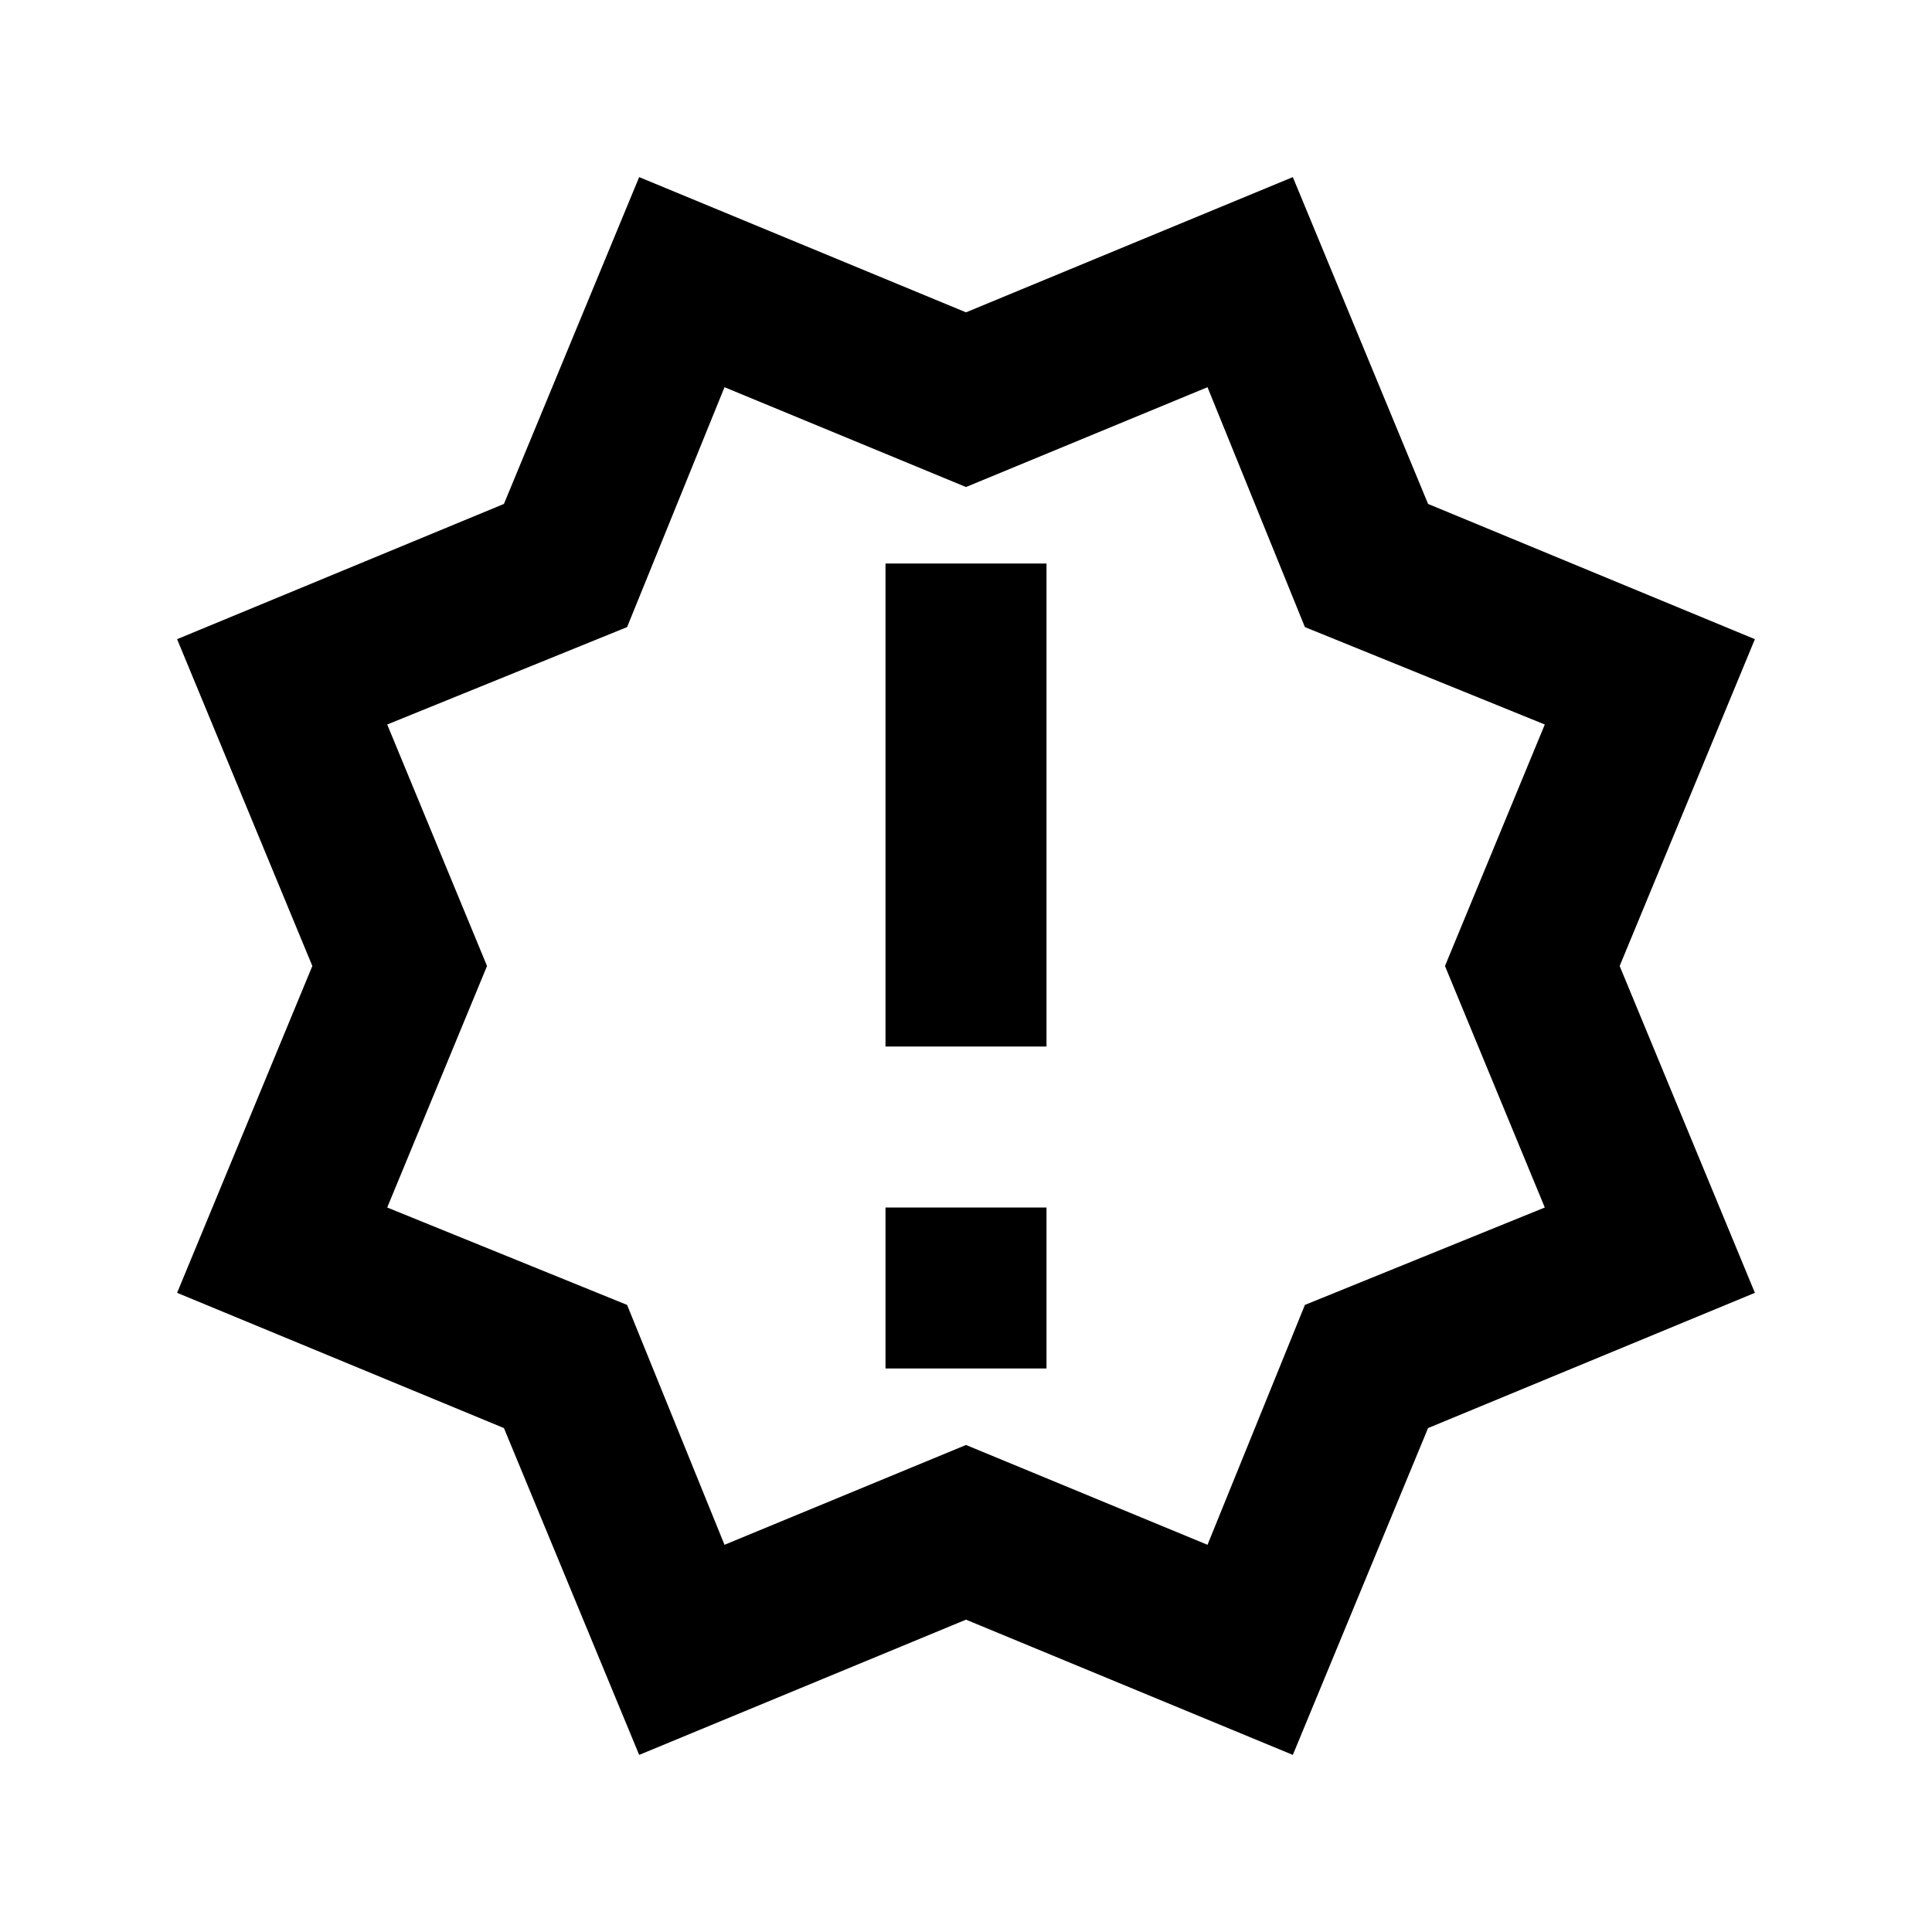
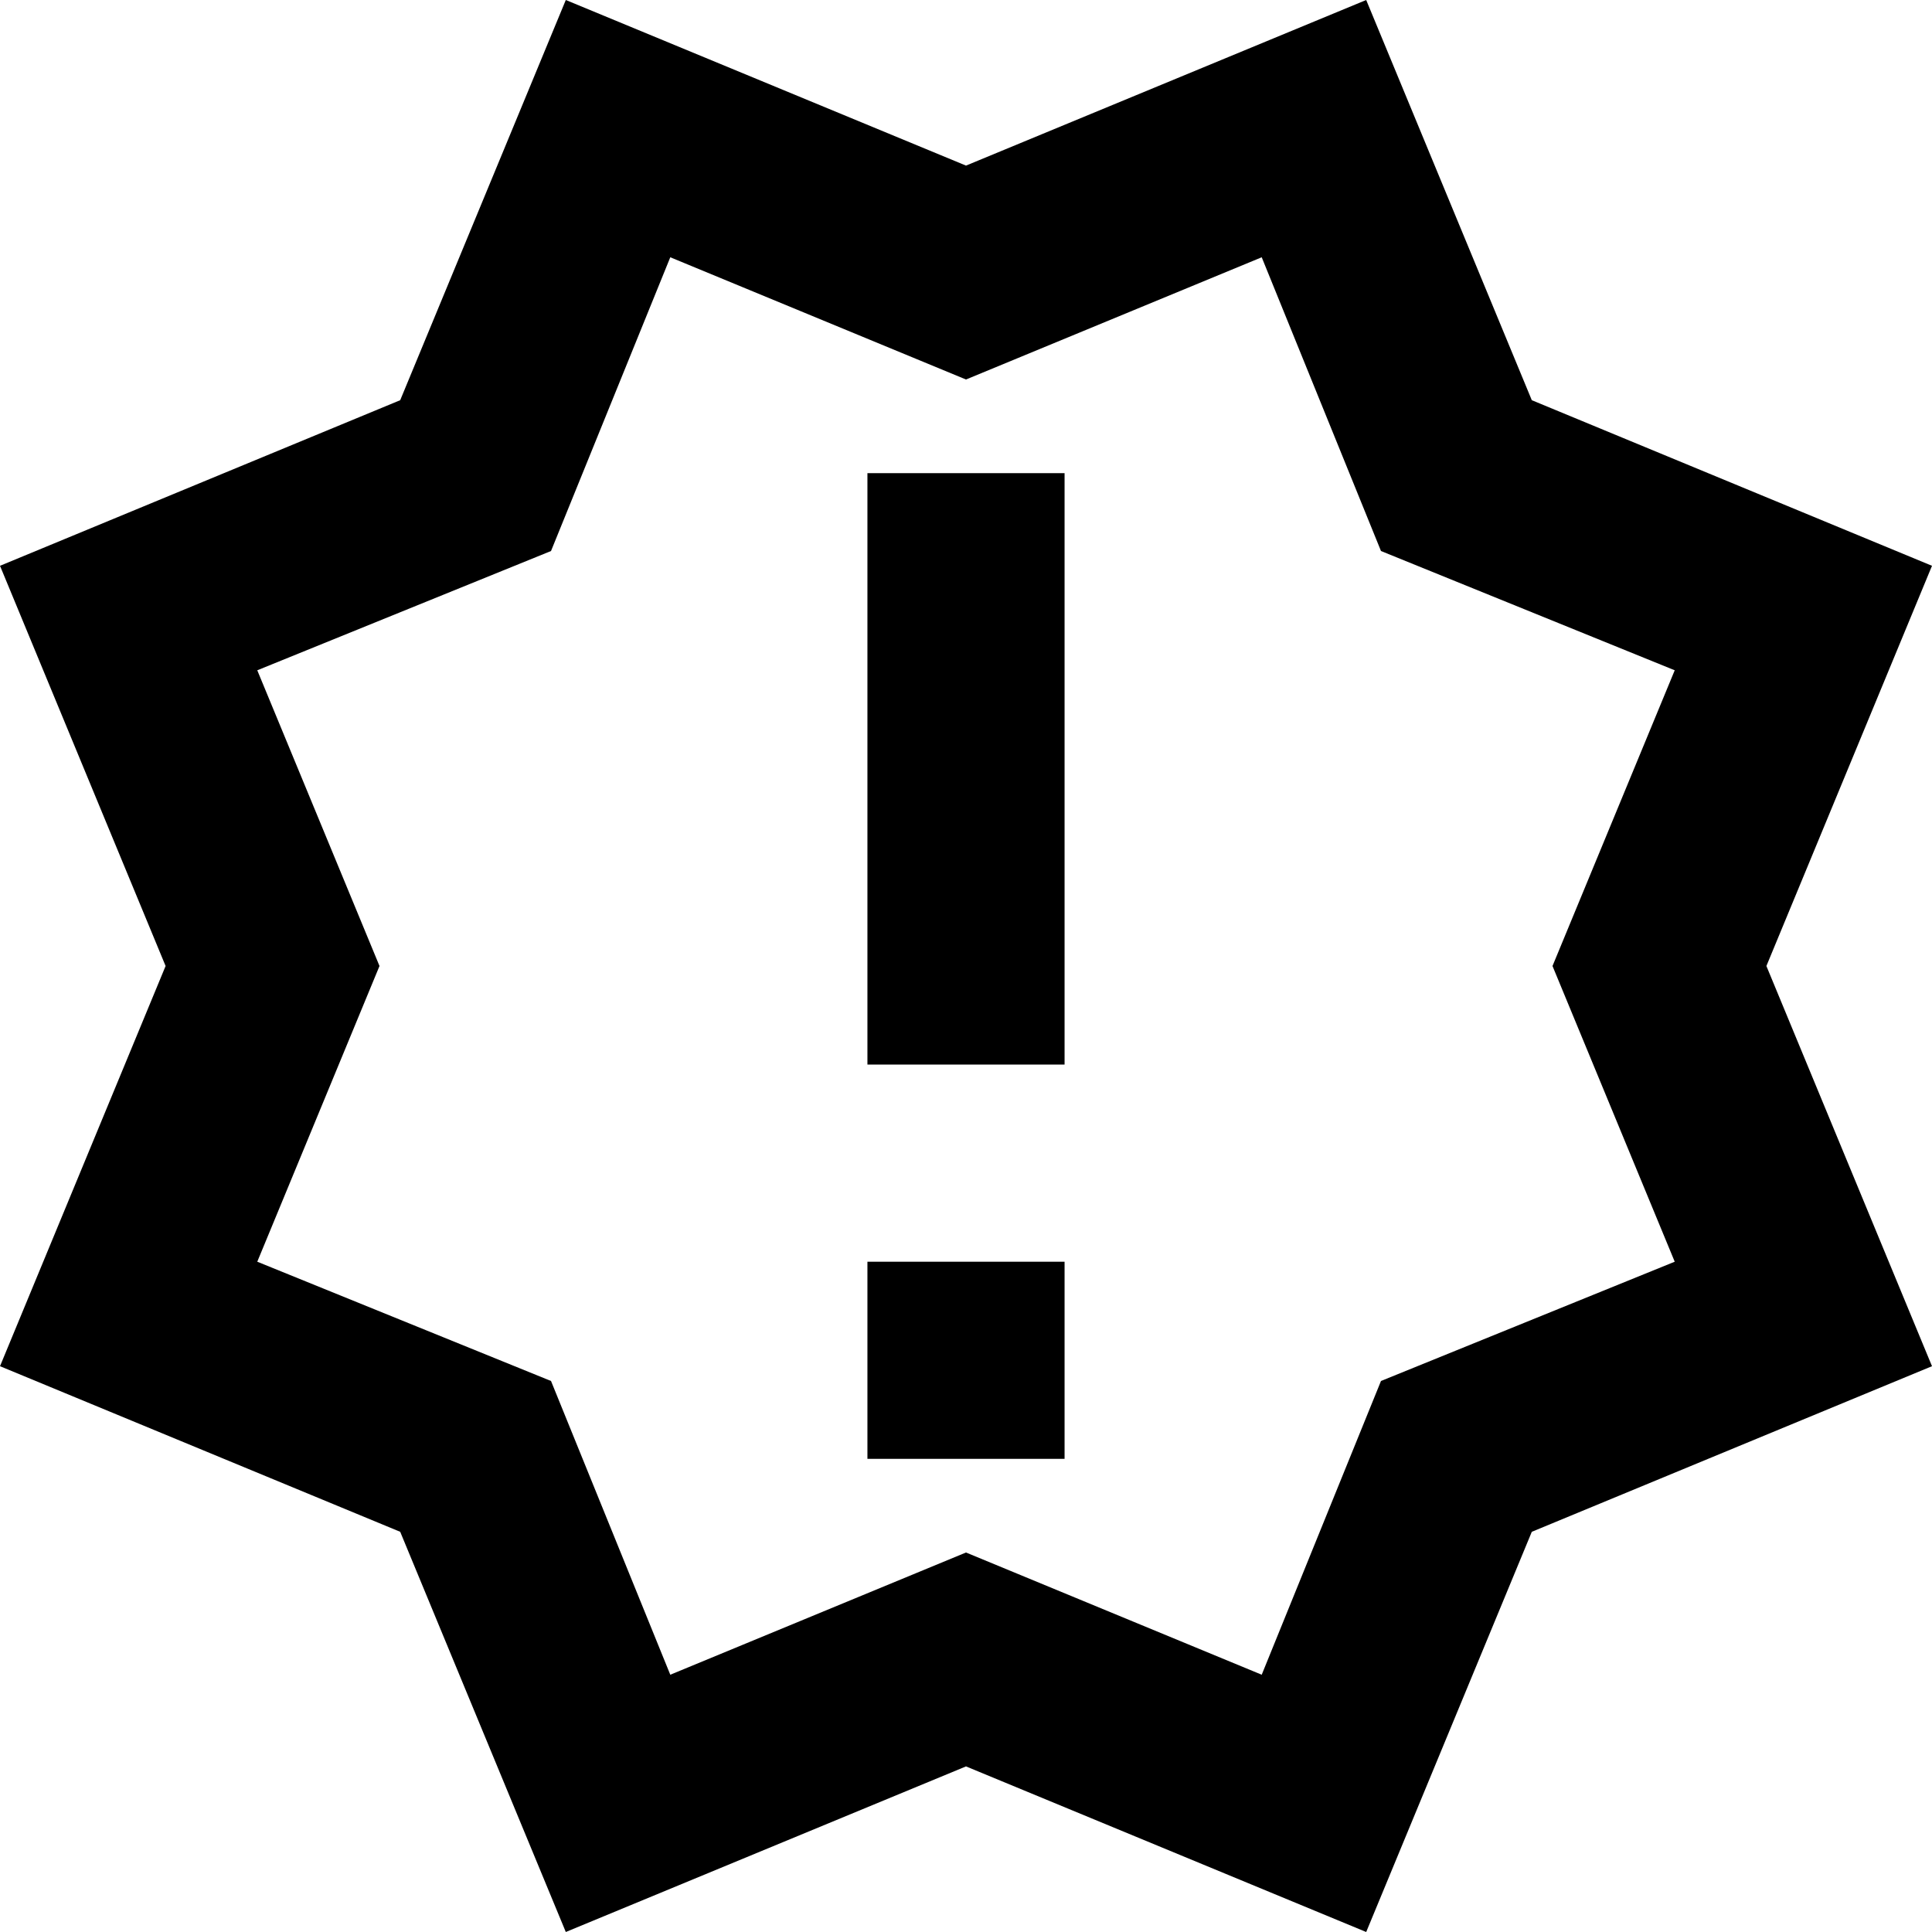
- <svg xmlns="http://www.w3.org/2000/svg" version="1.1" width="24" height="24" viewBox="0 0 24 24">
-   <path d="M2.2,16.06L3.88,12L2.2,7.94L6.26,6.26L7.94,2.2L12,3.88L16.06,2.2L17.74,6.26L21.8,7.94L20.12,12L21.8,16.06L17.74,17.74L16.06,21.8L12,20.12L7.94,21.8L6.26,17.74L2.2,16.06M4.81,9L6.05,12L4.81,15L7.79,16.21L9,19.19L12,17.95L15,19.19L16.21,16.21L19.19,15L17.95,12L19.19,9L16.21,7.79L15,4.81L12,6.05L9,4.81L7.79,7.79L4.81,9M11,15H13V17H11V15M11,7H13V13H11V7" />
+ <svg xmlns="http://www.w3.org/2000/svg" version="1.1" width="19.6" height="19.6" viewBox="0 0 19.6 19.6" id="svg163">
+   <defs id="defs167" />
+   <path d="M 0,13.86 1.68,9.8 0,5.74 4.06,4.06 5.74,0 9.8,1.68 13.86,0 15.54,4.06 19.6,5.74 17.92,9.8 19.6,13.86 15.54,15.54 13.86,19.6 9.8,17.92 5.74,19.6 4.06,15.54 0,13.86 m 2.61,-7.06 1.24,3 -1.24,3 2.98,1.21 1.21,2.98 3,-1.24 3,1.24 1.21,-2.98 2.98,-1.21 -1.24,-3 1.24,-3 L 14.01,5.59 12.8,2.61 9.8,3.85 6.8,2.61 5.59,5.59 2.61,6.8 m 6.19,6 h 2 v 2 h -2 v -2 m 0,-8 h 2 v 6 h -2 v -6" id="path161" />
</svg>
